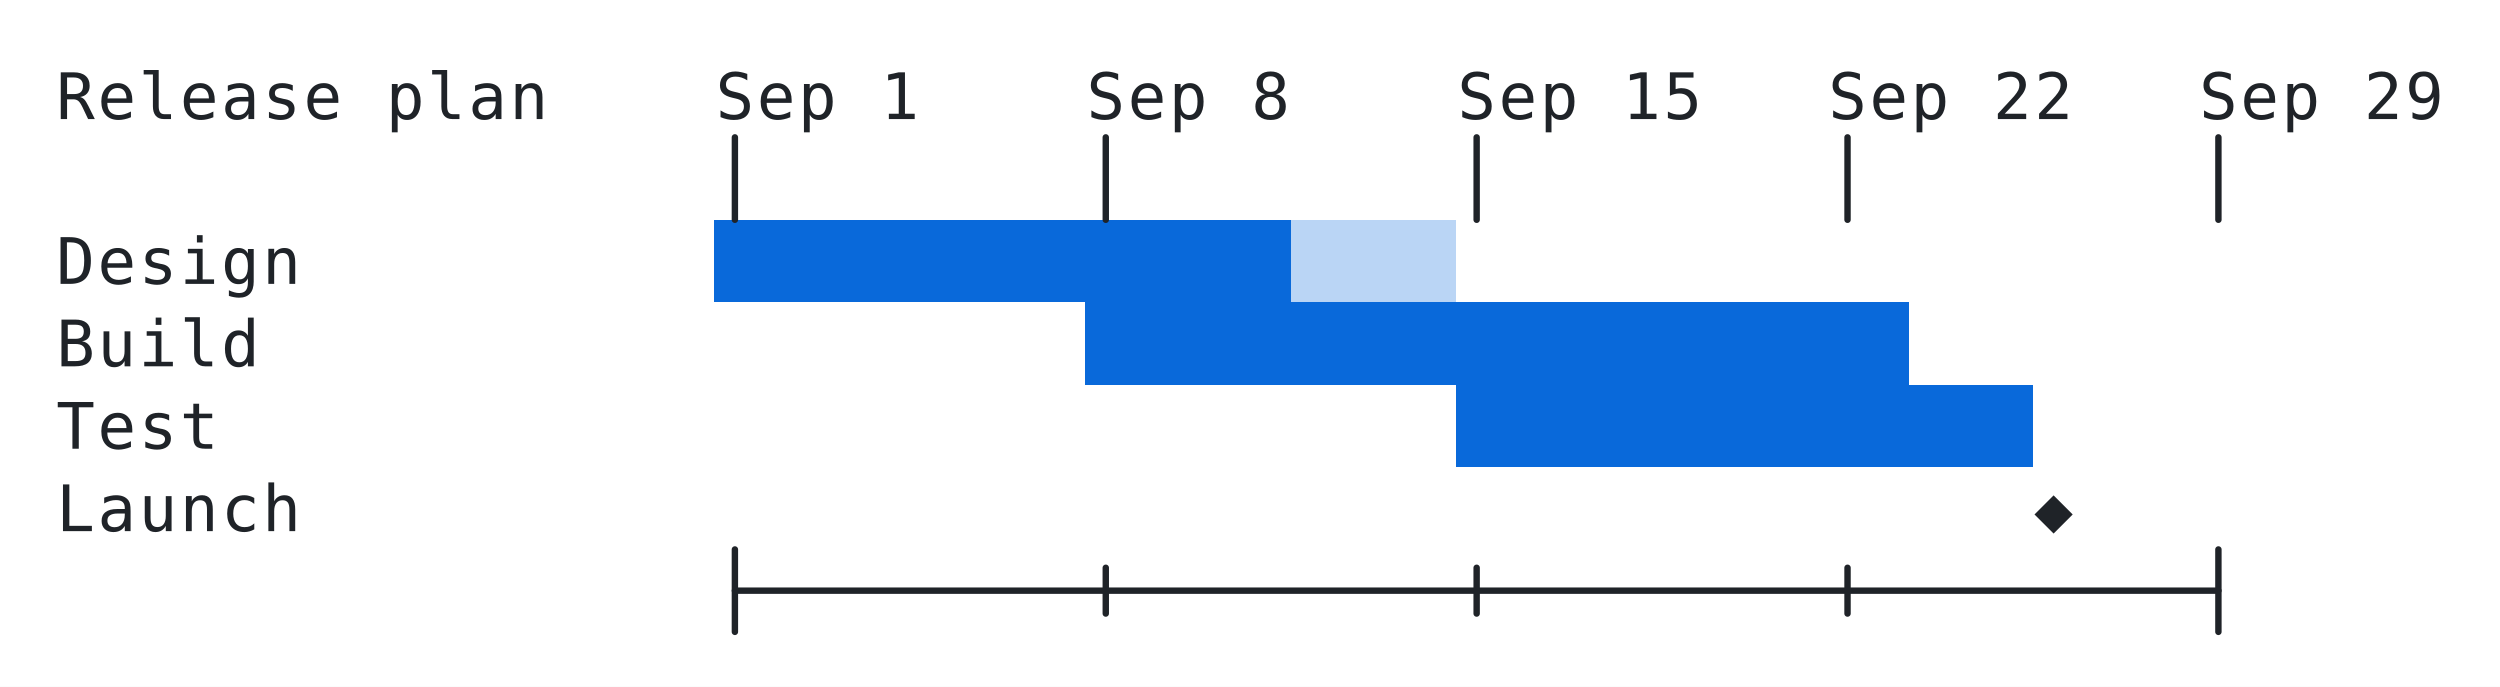
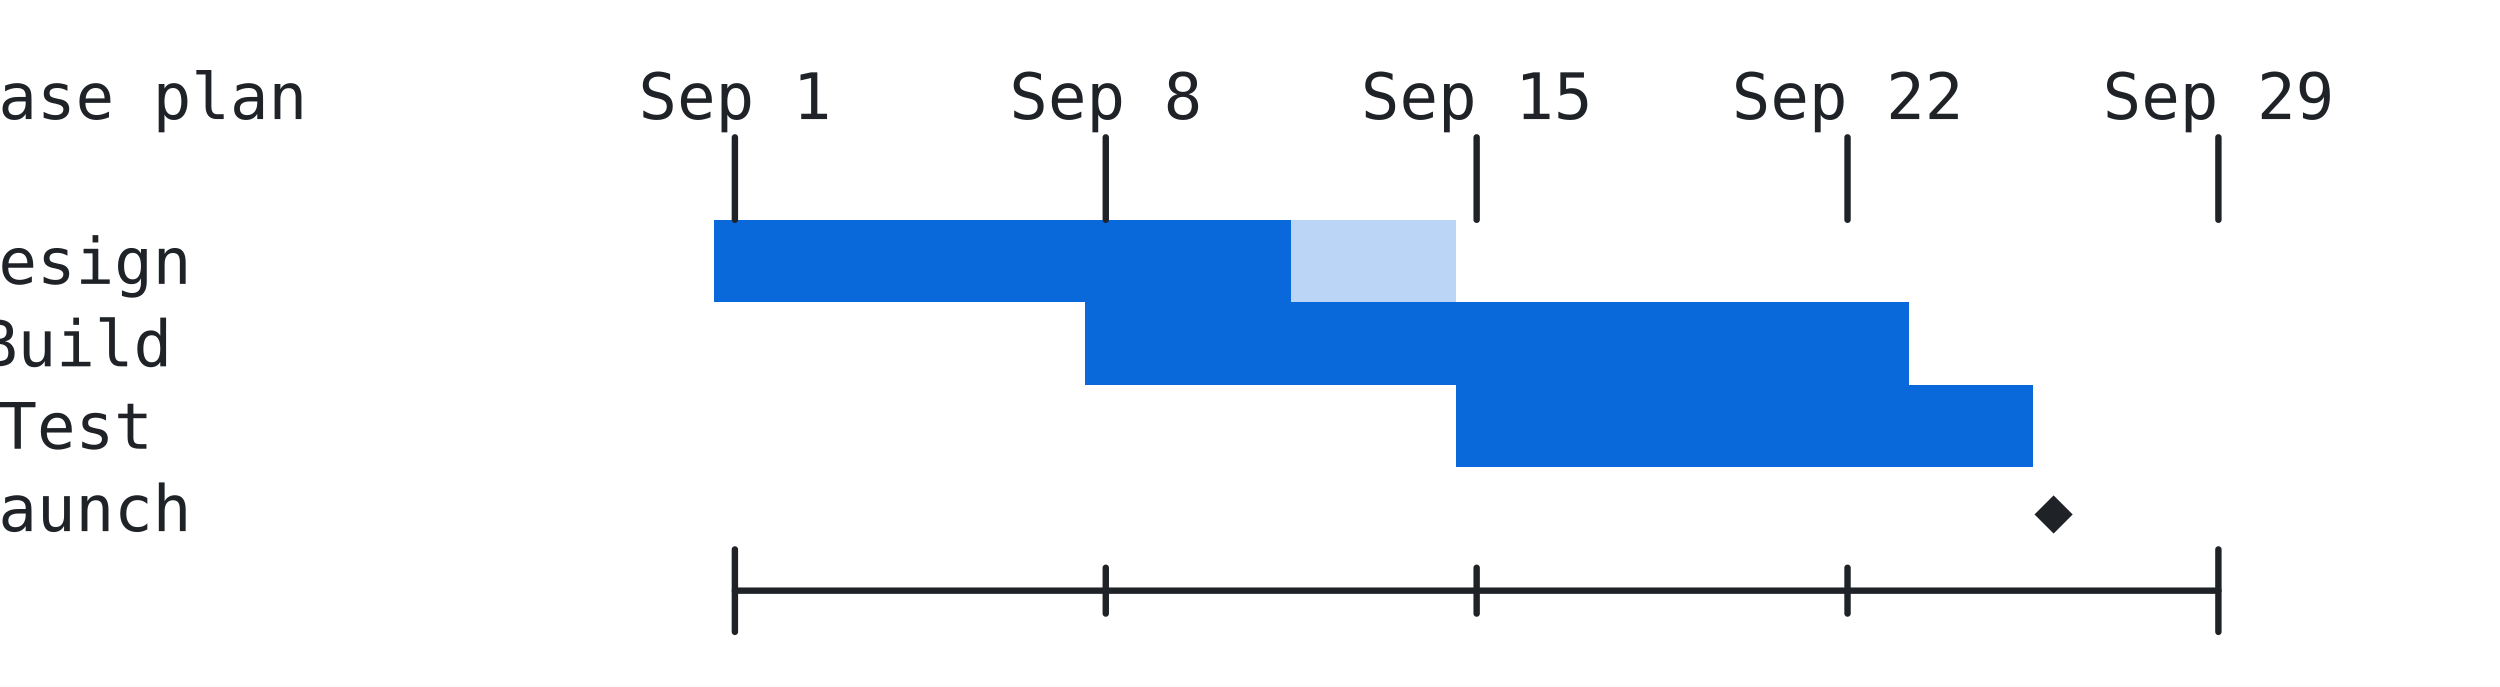
<svg xmlns="http://www.w3.org/2000/svg" viewBox="0 0 546 150" width="546" height="150" role="img" data-cell="9x18" data-pad="12" data-generator="ascii2svg 1.15.0">
-   <style>.sgl{stroke-width:1.4;stroke-linecap:round;stroke-linejoin:round;fill:none}.dbl{stroke-width:5;stroke-linecap:round;stroke-linejoin:round;fill:none}.dbl-gap{stroke-width:2;stroke-linecap:round;stroke-linejoin:round;fill:none}.head{stroke-width:1;stroke-linejoin:round}text{font:14px ui-monospace,SFMono-Regular,Menlo,Consolas,'DejaVu Sans Mono',monospace;text-anchor:middle;white-space:pre}.dash.n2{stroke-dasharray:4.2 4.8}.dash.n3{stroke-dasharray:2.6 3.4}.dash.n4{stroke-dasharray:1.4 3.1}.uml{stroke-width:1.2;stroke-linejoin:round}.ring{stroke-width:1.3}.foot{fill:none;stroke-width:1.4;stroke-linecap:round;stroke-linejoin:round}.blk{shape-rendering:crispEdges}.k3{fill-opacity:.75}.k2{fill-opacity:.5}.k1{fill-opacity:.28}.fill{transition:fill .25s}text,line,path,polygon,circle,.blk{pointer-events:none}@keyframes a2s-gap{0%{stroke-dasharray:1 2;stroke-dashoffset:1.01}60%,100%{stroke-dasharray:1 2;stroke-dashoffset:0}}@keyframes a2s-fade{0%{opacity:0}}@keyframes a2s-pop{0%{opacity:0;transform:scale(.2)}}@keyframes a2s-grow{0%{transform:scaleX(0)}}.blk{animation:a2s-grow .7s cubic-bezier(.3,.7,.4,1) backwards}.blk{transform-box:fill-box;transform-origin:left}.sgl,.dbl{animation:a2s-draw .6s cubic-bezier(.3,.7,.4,1) backwards}.dbl-gap{animation:a2s-gap .6s cubic-bezier(.3,.7,.4,1) backwards}.sgl.shaft,.sgl.dash{animation:a2s-fade .3s ease-out backwards}.head,.uml,.ring{animation:a2s-pop .45s cubic-bezier(.3,1.6,.5,1) backwards}.foot{animation:a2s-fade .4s ease-out backwards}.head,.uml,.ring{transform-box:fill-box;transform-origin:center}text{animation:a2s-fade .5s ease-out backwards}.glow,.shadow,.fill,.plate{animation:a2s-fade .8s ease-out backwards}.pulse .halo{fill-opacity:.28}@media (prefers-reduced-motion:reduce){*{animation:none!important}.pulse{display:none}}.r0{animation-delay:0.08s}.r2{animation-delay:0.27s}.r3{animation-delay:0.37s}.r4{animation-delay:0.47s}.r5{animation-delay:0.56s}.bg,.fill,.plate{fill:#ffffff}.sgl,.dbl{stroke:#1f2328}.dbl-gap{stroke:#ffffff}.head{fill:#1f2328;stroke:#1f2328}text{fill:#1f2328}.glow{fill:#000000;fill-opacity:0.02}.shadow{fill:#000}.blk{fill:#1f2328}.uml,.ring{fill:#ffffff;stroke:#1f2328}.uml.solid{fill:#1f2328}.foot{stroke:#1f2328}.shaft{stroke:#0969da}.head{fill:#0969da;stroke:#0969da}.blk{fill:#0969da}.uml{stroke:#0969da}.uml.solid{fill:#0969da}.fill.tn{fill:#f6f8fa}.fill.t0c{fill:#f1f8ff}.fill.t0l{fill:#dbeeff}.fill.t1c{fill:#f0fbf3}.fill.t1l{fill:#d4f5de}.fill.t2c{fill:#f8f4ff}.fill.t2l{fill:#ebdfff}.fill.t3c{fill:#fff7f0}.fill.t3l{fill:#ffe6d1}.fill.t4c{fill:#fff4f9}.fill.t4l{fill:#ffdcec}.fill.t5c{fill:#effbfa}.fill.t5l{fill:#cef3ef}.fill:hover{fill:#e2edfc}@keyframes a2s-draw{0%{stroke-dasharray:1 2;stroke-dashoffset:1.01;stroke:#0969da}60%{stroke-dasharray:1 2;stroke-dashoffset:0;stroke:#0969da}100%{stroke-dasharray:1 2;stroke-dashoffset:0}}.pulse circle{fill:#0969da}.a2s-live.sgl,.a2s-live.dbl{stroke:#0969da}@media (prefers-color-scheme:dark){.bg,.fill,.plate{fill:#0d1117}.sgl,.dbl{stroke:#e6edf3}.dbl-gap{stroke:#0d1117}.head{fill:#e6edf3;stroke:#e6edf3}text{fill:#e6edf3}.glow{fill:#ffffff;fill-opacity:0.012}.shadow{fill:#000}.blk{fill:#e6edf3}.uml,.ring{fill:#0d1117;stroke:#e6edf3}.uml.solid{fill:#e6edf3}.foot{stroke:#e6edf3}.shaft{stroke:#58a6ff}.head{fill:#58a6ff;stroke:#58a6ff}.blk{fill:#58a6ff}.uml{stroke:#58a6ff}.uml.solid{fill:#58a6ff}.fill.tn{fill:#151b23}.fill.t0c{fill:#0f1a2b}.fill.t0l{fill:#15325a}.fill.t1c{fill:#0e1f16}.fill.t1l{fill:#16402a}.fill.t2c{fill:#1b1530}.fill.t2l{fill:#34245a}.fill.t3c{fill:#23180e}.fill.t3l{fill:#4a2e14}.fill.t4c{fill:#241421}.fill.t4l{fill:#4a1f3a}.fill.t5c{fill:#0c2023}.fill.t5l{fill:#124042}.fill:hover{fill:#1c2d45}@keyframes a2s-draw{0%{stroke-dasharray:1 2;stroke-dashoffset:1.01;stroke:#58a6ff}60%{stroke-dasharray:1 2;stroke-dashoffset:0;stroke:#58a6ff}100%{stroke-dasharray:1 2;stroke-dashoffset:0}}.pulse circle{fill:#58a6ff}.a2s-live.sgl,.a2s-live.dbl{stroke:#58a6ff}}</style>
+   <style>.sgl{stroke-width:1.4;stroke-linecap:round;stroke-linejoin:round;fill:none}.dbl{stroke-width:5;stroke-linecap:round;stroke-linejoin:round;fill:none}.dbl-gap{stroke-width:2;stroke-linecap:round;stroke-linejoin:round;fill:none}.head{stroke-width:1;stroke-linejoin:round}text{font:14px ui-monospace,SFMono-Regular,Menlo,Consolas,'DejaVu Sans Mono',monospace;text-anchor:middle;white-space:pre}.dash.n2{stroke-dasharray:4.2 4.8}.dash.n3{stroke-dasharray:2.6 3.4}.dash.n4{stroke-dasharray:1.4 3.1}.uml{stroke-width:1.2;stroke-linejoin:round}.ring{stroke-width:1.3}.foot{fill:none;stroke-width:1.4;stroke-linecap:round;stroke-linejoin:round}.blk{shape-rendering:crispEdges}.k3{fill-opacity:.75}.k2{fill-opacity:.5}.k1{fill-opacity:.28}.fill{transition:fill .25s}text,line,path,polygon,circle,.blk{pointer-events:none}@keyframes a2s-gap{0%{stroke-dasharray:1 2;stroke-dashoffset:1.01}60%,100%{stroke-dasharray:1 2;stroke-dashoffset:0}}@keyframes a2s-fade{0%{opacity:0}}@keyframes a2s-pop{0%{opacity:0;transform:scale(.2)}}@keyframes a2s-grow{0%{transform:scaleX(0)}}.blk{animation:a2s-grow .7s cubic-bezier(.3,.7,.4,1) backwards}.blk{transform-box:fill-box;transform-origin:left}.sgl,.dbl{animation:a2s-draw .6s cubic-bezier(.3,.7,.4,1) backwards}.dbl-gap{animation:a2s-gap .6s cubic-bezier(.3,.7,.4,1) backwards}.sgl.shaft,.sgl.dash{animation:a2s-fade .3s ease-out backwards}.head,.uml,.ring{animation:a2s-pop .45s cubic-bezier(.3,1.6,.5,1) backwards}.foot{animation:a2s-fade .4s ease-out backwards}.head,.uml,.ring{transform-box:fill-box;transform-origin:center}text{animation:a2s-fade .5s ease-out backwards}.glow,.shadow,.fill,.plate{animation:a2s-fade .8s ease-out backwards}.pulse .halo{fill-opacity:.28}@media (prefers-reduced-motion:reduce){*{animation:none!important}.pulse{display:none}}.r0{animation-delay:0.08s}.r2{animation-delay:0.27s}.r3{animation-delay:0.37s}.r4{animation-delay:0.47s}.r5{animation-delay:0.56s}.bg,.fill,.plate{fill:#ffffff}.sgl,.dbl{stroke:#1f2328}.dbl-gap{stroke:#ffffff}.head{fill:#1f2328;stroke:#1f2328}text{fill:#1f2328}.glow{fill:#000000;fill-opacity:0.04}.shadow{fill:#000}.blk{fill:#1f2328}.uml,.ring{fill:#ffffff;stroke:#1f2328}.uml.solid{fill:#1f2328}.foot{stroke:#1f2328}.shaft{stroke:#0969da}.head{fill:#0969da;stroke:#0969da}.blk{fill:#0969da}.uml{stroke:#0969da}.uml.solid{fill:#0969da}.fill.tn{fill:#f6f8fa}.fill.t0c{fill:#f1f8ff}.fill.t0l{fill:#dbeeff}.fill.t1c{fill:#f0fbf3}.fill.t1l{fill:#d4f5de}.fill.t2c{fill:#f8f4ff}.fill.t2l{fill:#ebdfff}.fill.t3c{fill:#fff7f0}.fill.t3l{fill:#ffe6d1}.fill.t4c{fill:#fff4f9}.fill.t4l{fill:#ffdcec}.fill.t5c{fill:#effbfa}.fill.t5l{fill:#cef3ef}.fill:hover{fill:#e2edfc}@keyframes a2s-draw{0%{stroke-dasharray:1 2;stroke-dashoffset:1.01;stroke:#0969da}60%{stroke-dasharray:1 2;stroke-dashoffset:0;stroke:#0969da}100%{stroke-dasharray:1 2;stroke-dashoffset:0}}.pulse circle{fill:#0969da}.a2s-live.sgl,.a2s-live.dbl{stroke:#0969da}@media (prefers-color-scheme:dark){.bg,.fill,.plate{fill:#0d1117}.sgl,.dbl{stroke:#e6edf3}.dbl-gap{stroke:#0d1117}.head{fill:#e6edf3;stroke:#e6edf3}text{fill:#e6edf3}.glow{fill:#ffffff;fill-opacity:0.024}.shadow{fill:#000}.blk{fill:#e6edf3}.uml,.ring{fill:#0d1117;stroke:#e6edf3}.uml.solid{fill:#e6edf3}.foot{stroke:#e6edf3}.shaft{stroke:#58a6ff}.head{fill:#58a6ff;stroke:#58a6ff}.blk{fill:#58a6ff}.uml{stroke:#58a6ff}.uml.solid{fill:#58a6ff}.fill.tn{fill:#151b23}.fill.t0c{fill:#0f1a2b}.fill.t0l{fill:#15325a}.fill.t1c{fill:#0e1f16}.fill.t1l{fill:#16402a}.fill.t2c{fill:#1b1530}.fill.t2l{fill:#34245a}.fill.t3c{fill:#23180e}.fill.t3l{fill:#4a2e14}.fill.t4c{fill:#241421}.fill.t4l{fill:#4a1f3a}.fill.t5c{fill:#0c2023}.fill.t5l{fill:#124042}.fill:hover{fill:#1c2d45}@keyframes a2s-draw{0%{stroke-dasharray:1 2;stroke-dashoffset:1.01;stroke:#58a6ff}60%{stroke-dasharray:1 2;stroke-dashoffset:0;stroke:#58a6ff}100%{stroke-dasharray:1 2;stroke-dashoffset:0}}.pulse circle{fill:#58a6ff}.a2s-live.sgl,.a2s-live.dbl{stroke:#58a6ff}}</style>
  <rect width="100%" height="100%" fill="#ffffff" class="bg" />
  <rect x="156" y="48" width="126" height="18" class="blk k4" style="animation-delay:0.19s" />
  <rect x="282" y="48" width="36" height="18" class="blk k1" style="animation-delay:0.19s" />
  <rect x="237" y="66" width="180" height="18" class="blk k4" style="animation-delay:0.29s" />
  <rect x="318" y="84" width="126" height="18" class="blk k4" style="animation-delay:0.39s" />
  <line x1="160.5" y1="129" x2="484.5" y2="129" class="sgl" pathLength="1" style="animation-delay:0.58s;animation-duration:0.80s" />
  <line x1="160.5" y1="30" x2="160.5" y2="48" class="sgl" pathLength="1" style="animation-delay:0.10s;animation-duration:0.25s" />
  <line x1="160.5" y1="120" x2="160.5" y2="138" class="sgl" pathLength="1" style="animation-delay:0.58s;animation-duration:0.25s" />
  <line x1="241.5" y1="30" x2="241.5" y2="48" class="sgl" pathLength="1" style="animation-delay:0.10s;animation-duration:0.25s" />
  <line x1="241.5" y1="124" x2="241.5" y2="134" class="sgl" pathLength="1" style="animation-delay:0.60s;animation-duration:0.25s" />
  <line x1="322.5" y1="30" x2="322.5" y2="48" class="sgl" pathLength="1" style="animation-delay:0.10s;animation-duration:0.25s" />
  <line x1="322.5" y1="124" x2="322.5" y2="134" class="sgl" pathLength="1" style="animation-delay:0.60s;animation-duration:0.25s" />
  <line x1="403.5" y1="30" x2="403.5" y2="48" class="sgl" pathLength="1" style="animation-delay:0.10s;animation-duration:0.25s" />
  <line x1="403.5" y1="124" x2="403.5" y2="134" class="sgl" pathLength="1" style="animation-delay:0.60s;animation-duration:0.25s" />
  <line x1="484.5" y1="30" x2="484.5" y2="48" class="sgl" pathLength="1" style="animation-delay:0.10s;animation-duration:0.25s" />
  <line x1="484.5" y1="120" x2="484.5" y2="138" class="sgl" pathLength="1" style="animation-delay:0.58s;animation-duration:0.25s" />
-   <text x="16.5" y="26" class="r0">R</text>
-   <text x="25.5" y="26" class="r0">e</text>
-   <text x="34.5" y="26" class="r0">l</text>
-   <text x="43.5" y="26" class="r0">e</text>
-   <text x="52.5" y="26" class="r0">a</text>
-   <text x="61.5" y="26" class="r0">s</text>
-   <text x="70.5" y="26" class="r0">e</text>
-   <text x="88.5" y="26" class="r0">p</text>
-   <text x="97.5" y="26" class="r0">l</text>
-   <text x="106.5" y="26" class="r0">a</text>
-   <text x="115.5" y="26" class="r0">n</text>
-   <text x="160.5" y="26" class="r0">S</text>
-   <text x="169.5" y="26" class="r0">e</text>
-   <text x="178.5" y="26" class="r0">p</text>
-   <text x="196.5" y="26" class="r0">1</text>
-   <text x="241.5" y="26" class="r0">S</text>
-   <text x="250.5" y="26" class="r0">e</text>
-   <text x="259.5" y="26" class="r0">p</text>
-   <text x="277.5" y="26" class="r0">8</text>
-   <text x="322.5" y="26" class="r0">S</text>
-   <text x="331.5" y="26" class="r0">e</text>
-   <text x="340.5" y="26" class="r0">p</text>
-   <text x="358.5" y="26" class="r0">1</text>
-   <text x="367.5" y="26" class="r0">5</text>
-   <text x="403.5" y="26" class="r0">S</text>
-   <text x="412.5" y="26" class="r0">e</text>
-   <text x="421.5" y="26" class="r0">p</text>
-   <text x="439.5" y="26" class="r0">2</text>
-   <text x="448.5" y="26" class="r0">2</text>
-   <text x="484.5" y="26" class="r0">S</text>
-   <text x="493.5" y="26" class="r0">e</text>
-   <text x="502.5" y="26" class="r0">p</text>
-   <text x="520.5" y="26" class="r0">2</text>
-   <text x="529.5" y="26" class="r0">9</text>
-   <text x="16.5" y="62" class="r2">D</text>
-   <text x="25.5" y="62" class="r2">e</text>
-   <text x="34.5" y="62" class="r2">s</text>
-   <text x="43.5" y="62" class="r2">i</text>
-   <text x="52.5" y="62" class="r2">g</text>
-   <text x="61.5" y="62" class="r2">n</text>
-   <text x="16.5" y="80" class="r3">B</text>
-   <text x="25.5" y="80" class="r3">u</text>
-   <text x="34.5" y="80" class="r3">i</text>
-   <text x="43.5" y="80" class="r3">l</text>
-   <text x="52.5" y="80" class="r3">d</text>
-   <text x="16.5" y="98" class="r4">T</text>
-   <text x="25.5" y="98" class="r4">e</text>
-   <text x="34.5" y="98" class="r4">s</text>
-   <text x="43.5" y="98" class="r4">t</text>
-   <text x="16.5" y="116" class="r5">L</text>
-   <text x="25.5" y="116" class="r5">a</text>
-   <text x="34.5" y="116" class="r5">u</text>
-   <text x="43.5" y="116" class="r5">n</text>
-   <text x="52.5" y="116" class="r5">c</text>
-   <text x="61.5" y="116" class="r5">h</text>
+   <text x="16.5 25.5 34.5 43.5 52.5 61.5 70.5 79.5 88.5 97.5 106.5 115.5" y="26" class="r0">Release plan</text>
+   <text x="160.5 169.5 178.5 187.5 196.5" y="26" class="r0">Sep 1</text>
+   <text x="241.5 250.5 259.5 268.5 277.5" y="26" class="r0">Sep 8</text>
+   <text x="322.5 331.5 340.5 349.5 358.5 367.5" y="26" class="r0">Sep 15</text>
+   <text x="403.5 412.5 421.5 430.5 439.5 448.5" y="26" class="r0">Sep 22</text>
+   <text x="484.5 493.5 502.5 511.5 520.5 529.5" y="26" class="r0">Sep 29</text>
+   <text x="16.5 25.5 34.5 43.5 52.5 61.5" y="62" class="r2">Design</text>
+   <text x="16.5 25.5 34.5 43.5 52.5" y="80" class="r3">Build</text>
+   <text x="16.5 25.5 34.5 43.5" y="98" class="r4">Test</text>
+   <text x="16.5 25.5 34.5 43.5 52.5 61.5" y="116" class="r5">Launch</text>
  <text x="448.5" y="116" class="r5">◆</text>
</svg>
